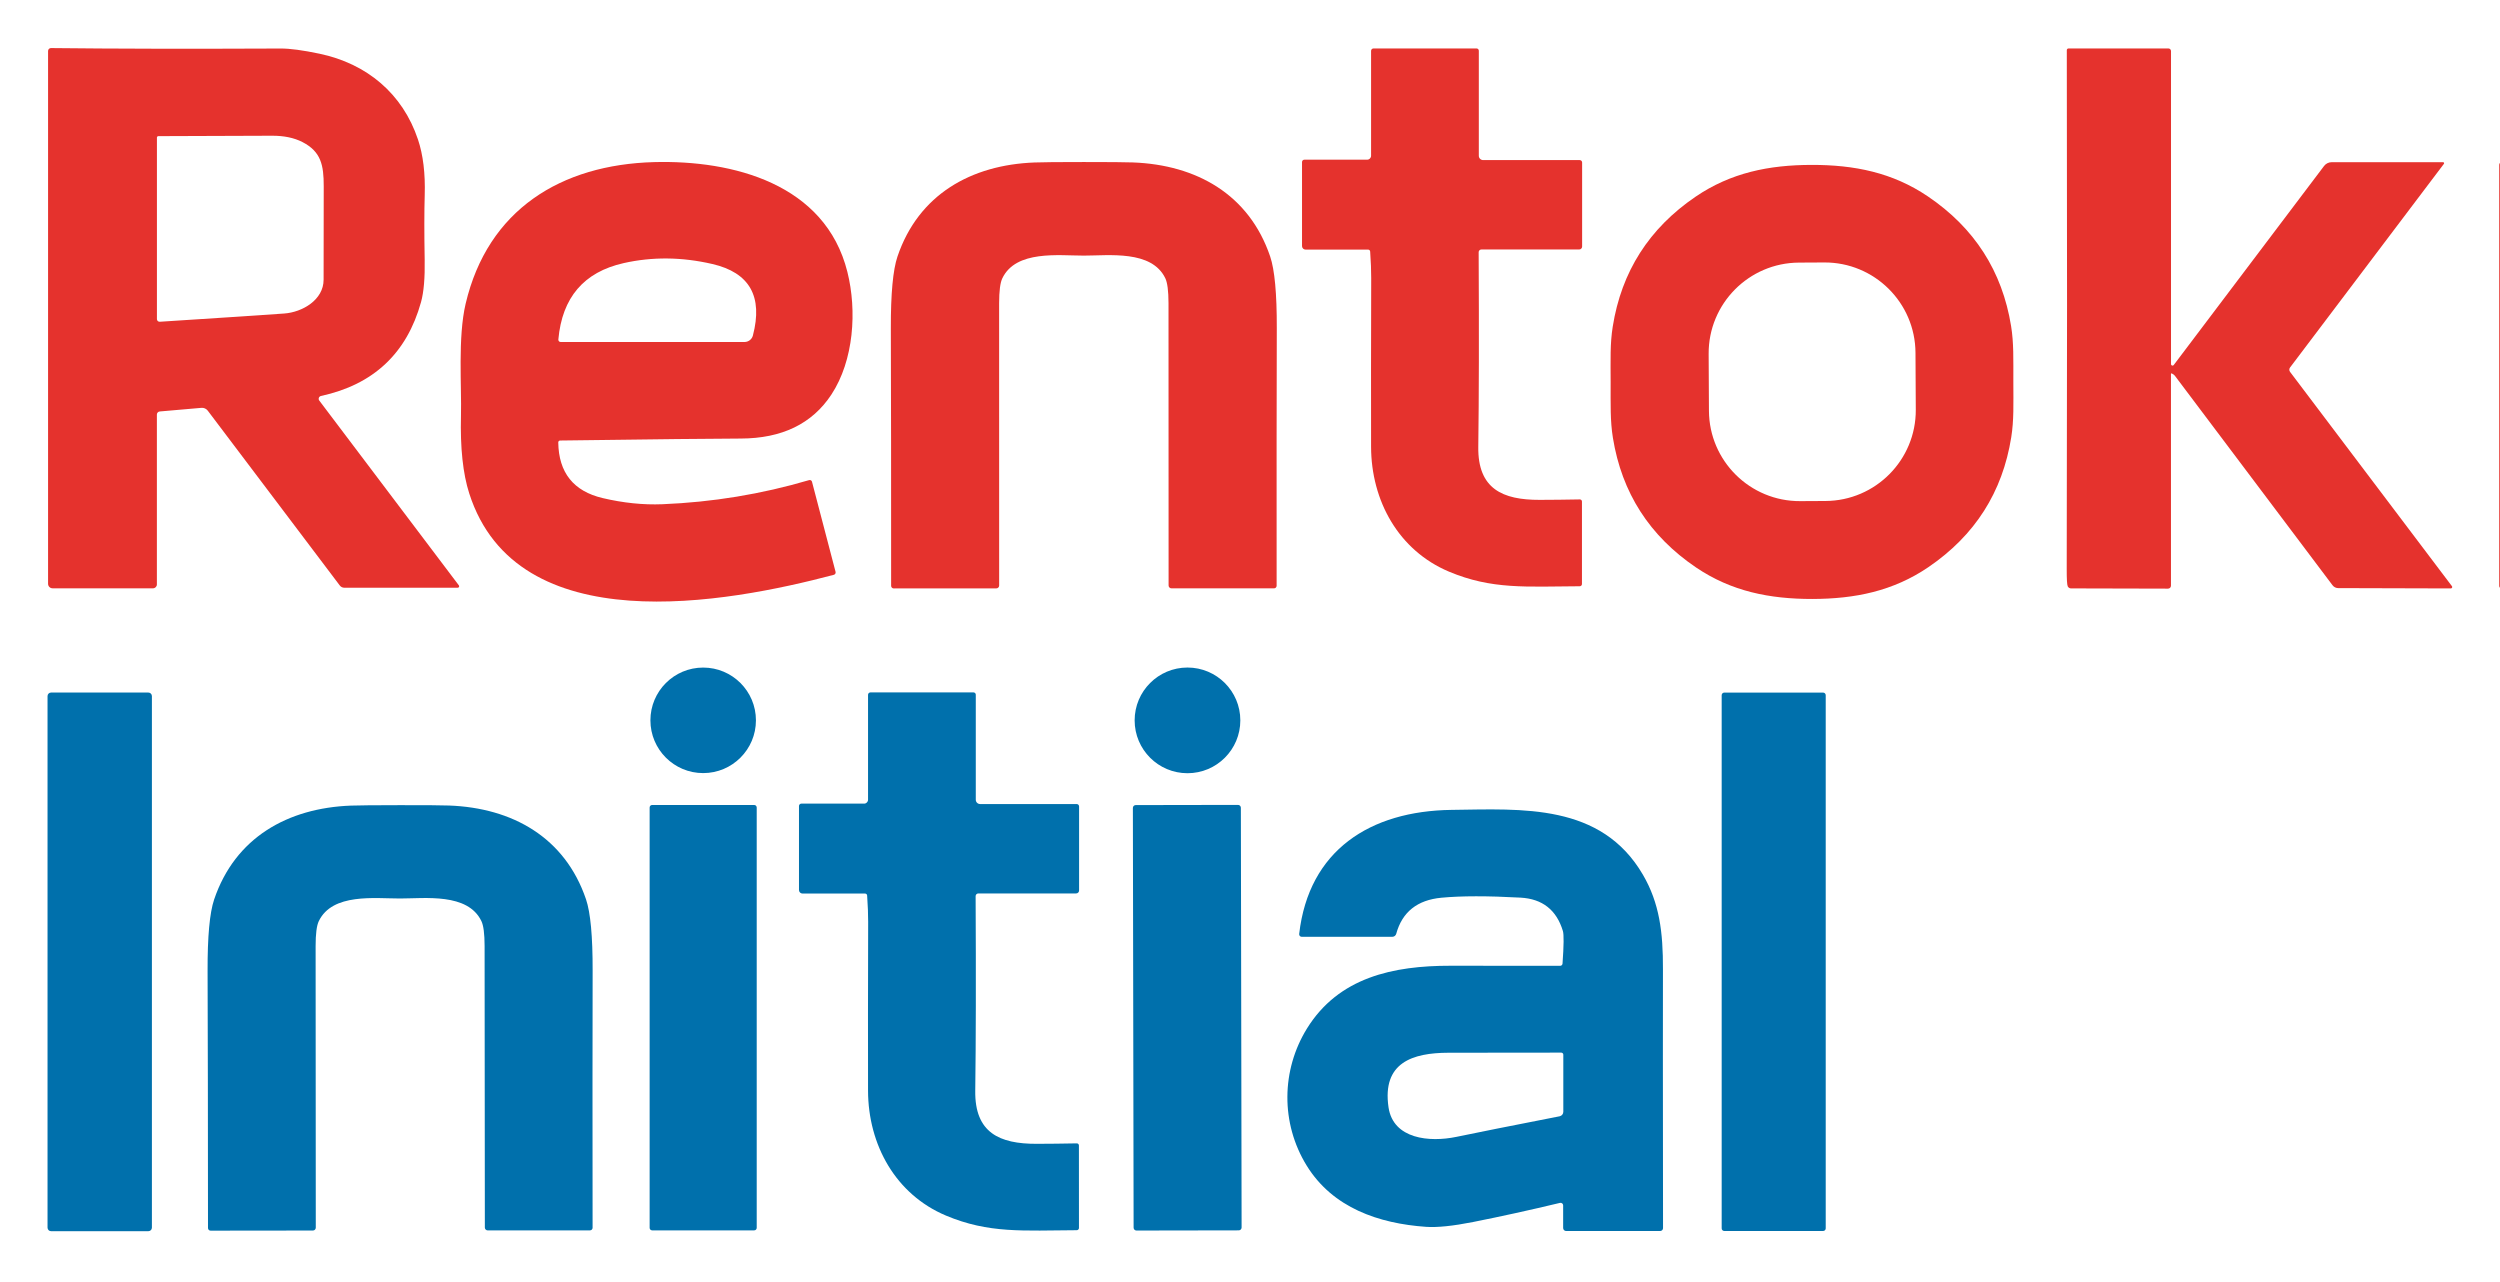
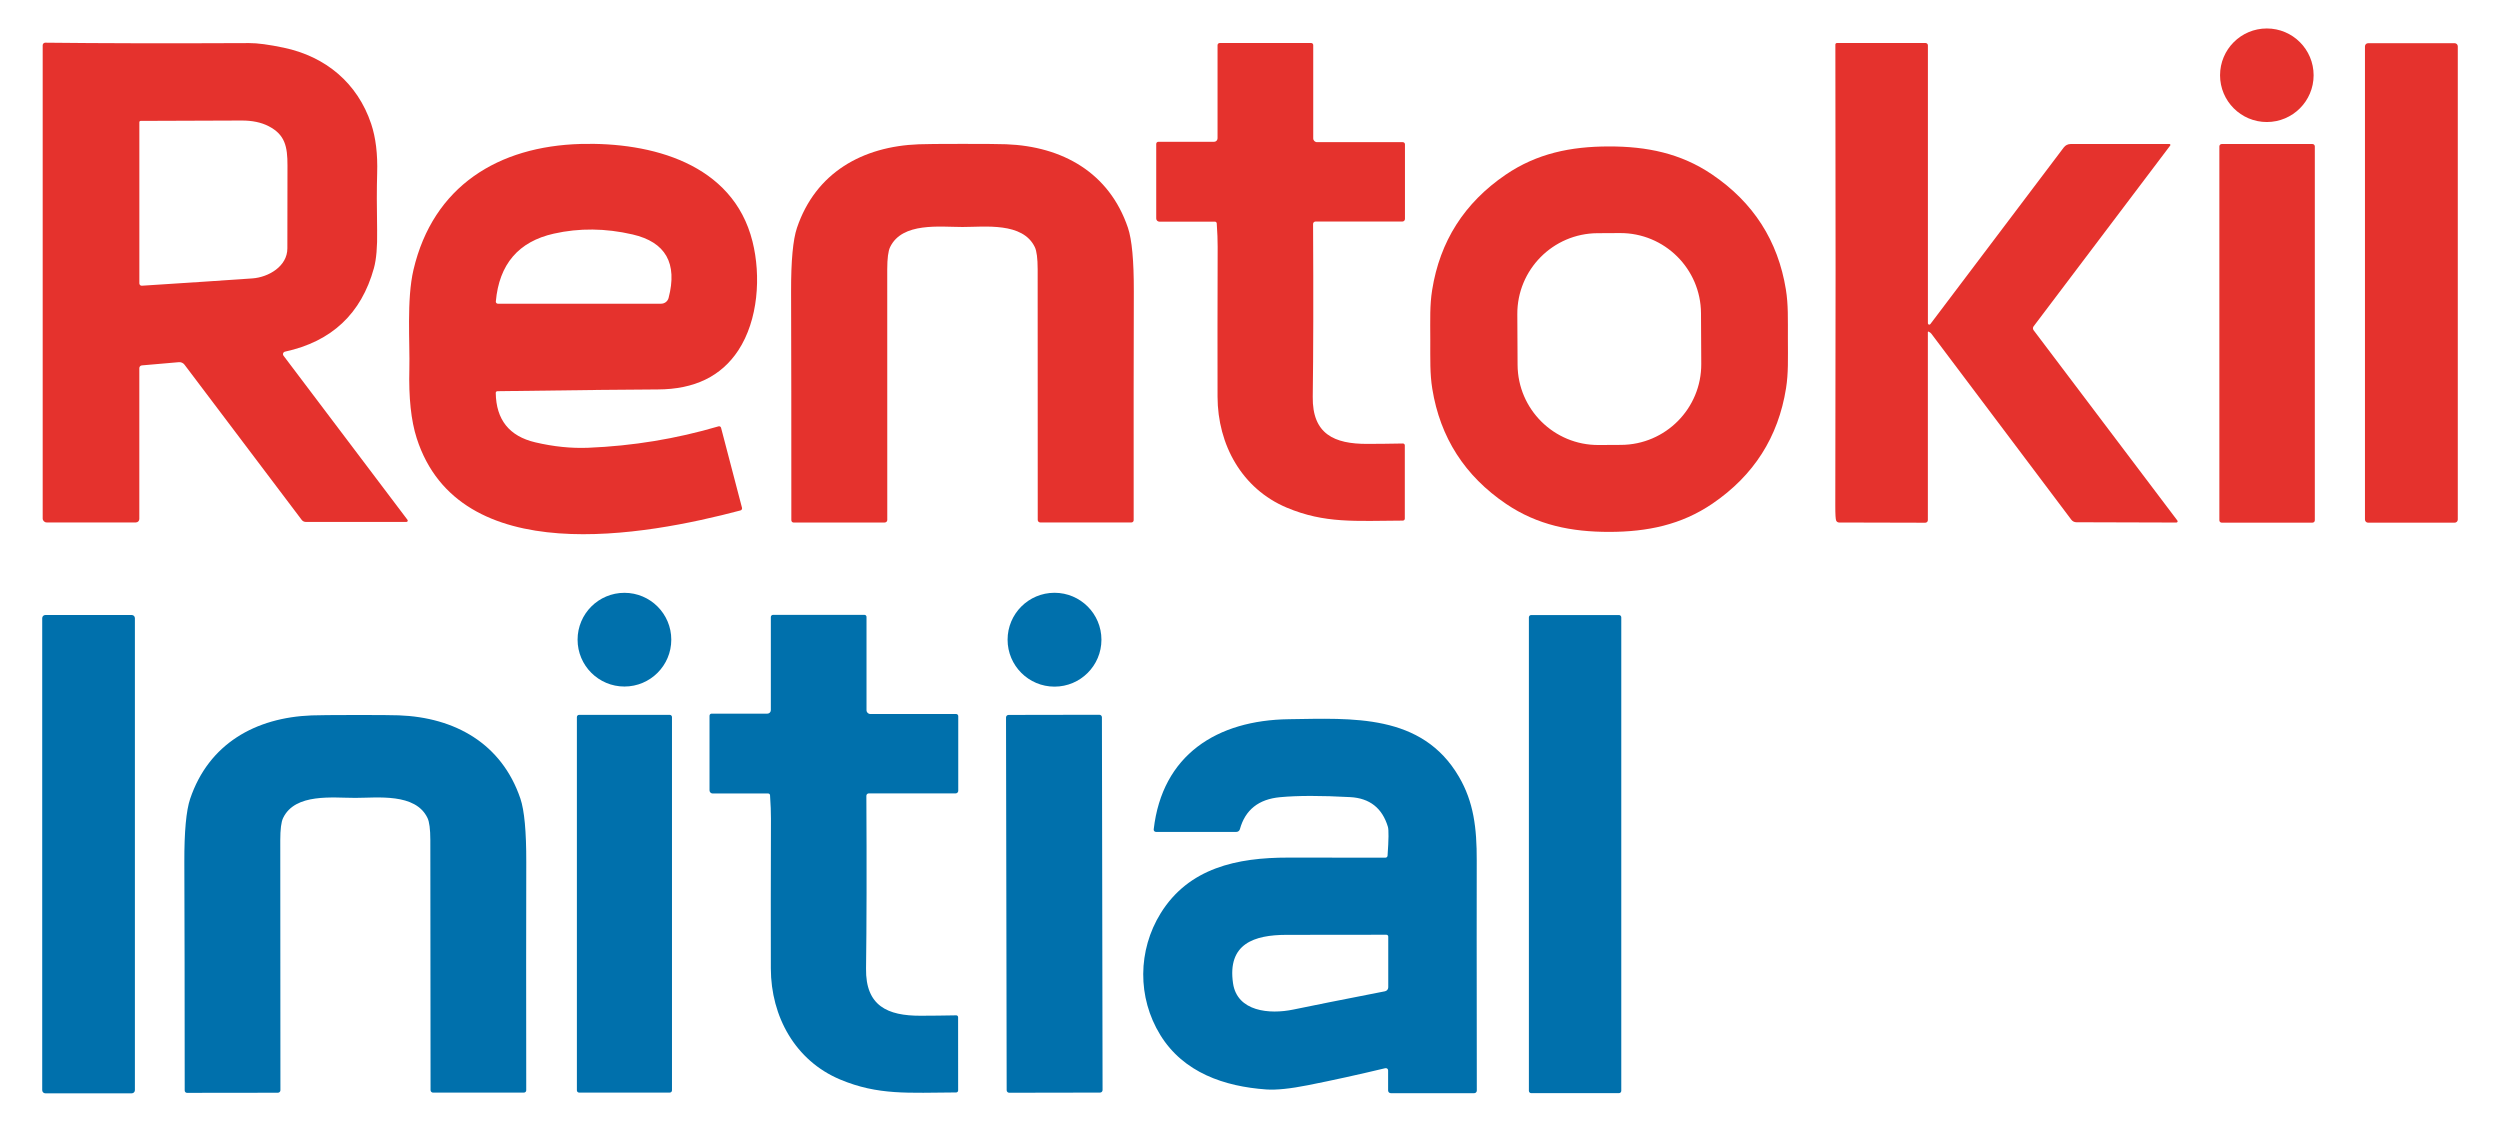
- <svg xmlns="http://www.w3.org/2000/svg" version="1.1" viewBox="157.80 344.70 607.46 311.43">
+ <svg xmlns="http://www.w3.org/2000/svg" version="1.1" viewBox="157.80 344.70 684.06 311.43">
  <circle fill="#e5322d" cx="778.06" cy="365.29" r="12.80" />
  <path fill="#e5322d" d="   M 195.92 445.43   L 195.92 486.71   A 0.94 0.94 0.0 0 1 194.98 487.65   L 170.57 487.65   A 1.09 1.09 0.0 0 1 169.48 486.56   L 169.48 357.08   A 0.70 0.70 0.0 0 1 170.19 356.38   Q 192.81 356.64 225.99 356.49   Q 229.33 356.47 235.43 357.75   C 246.91 360.16 255.63 367.43 259.36 378.59   Q 261.24 384.20 261.00 392.11   Q 260.82 398.22 260.99 407.76   Q 261.11 414.45 260.11 418.08   Q 254.94 436.76 235.78 440.92   A 0.70 0.70 0.0 0 0 235.37 442.02   L 269.30 486.94   A 0.36 0.35 71.4 0 1 269.02 487.51   L 241.46 487.51   A 1.38 1.37 -18.2 0 1 240.36 486.96   L 208.28 444.48   A 1.76 1.74 -20.9 0 0 206.74 443.80   L 196.61 444.68   A 0.76 0.75 -2.5 0 0 195.92 445.43   Z   M 196.63 422.88   Q 215.53 421.67 226.85 420.88   C 231.27 420.57 236.44 417.56 236.43 412.66   Q 236.41 403.40 236.46 389.98   C 236.47 384.79 235.79 381.55 231.31 379.23   Q 228.27 377.66 223.87 377.68   Q 211.02 377.72 196.28 377.78   A 0.35 0.35 0.0 0 0 195.93 378.13   L 195.93 422.24   A 0.65 0.64 -2.1 0 0 196.63 422.88   Z" />
  <path fill="#e5322d" d="   M 516.57 356.47   A 0.56 0.56 0.0 0 1 517.13 357.03   L 517.13 382.56   A 1.05 1.04 0.0 0 0 518.18 383.60   L 541.65 383.60   A 0.58 0.58 0.0 0 1 542.23 384.18   L 542.23 404.61   A 0.71 0.71 0.0 0 1 541.52 405.32   L 517.75 405.32   A 0.66 0.65 -0.4 0 0 517.09 405.98   Q 517.24 435.45 517.00 453.27   C 516.86 463.50 522.91 466.18 531.91 466.16   Q 536.53 466.15 541.67 466.05   A 0.51 0.50 88.9 0 1 542.19 466.56   L 542.19 486.61   A 0.54 0.54 0.0 0 1 541.65 487.15   C 528.63 487.22 520.30 487.98 509.88 483.60   C 497.63 478.45 490.98 466.39 490.95 453.25   Q 490.91 436.40 490.98 412.25   Q 490.99 409.61 490.73 405.82   A 0.50 0.50 0.0 0 0 490.23 405.35   L 475.03 405.35   A 0.86 0.86 0.0 0 1 474.17 404.49   L 474.17 384.08   A 0.58 0.57 90.0 0 1 474.74 383.50   L 490.00 383.50   A 0.95 0.95 0.0 0 0 490.95 382.55   L 490.95 357.06   A 0.60 0.59 0.0 0 1 491.55 356.47   L 516.57 356.47   Z" />
  <path fill="#e5322d" d="   M 685.49 435.43   A 0.13 0.12 -77.3 0 0 685.31 435.55   L 685.31 487.02   A 0.71 0.71 0.0 0 1 684.60 487.73   L 661.00 487.67   A 0.89 0.88 77.1 0 1 660.23 487.18   Q 659.97 486.64 659.98 483.00   Q 660.13 417.72 660.00 356.89   A 0.42 0.42 0.0 0 1 660.42 356.47   L 684.68 356.47   A 0.64 0.64 0.0 0 1 685.32 357.11   L 685.32 433.15   A 0.37 0.37 0.0 0 0 685.99 433.38   L 722.51 385.03   A 2.33 2.32 -71.3 0 1 724.36 384.11   L 751.43 384.11   A 0.25 0.25 0.0 0 1 751.63 384.51   L 714.24 434.00   A 0.89 0.87 45.4 0 0 714.24 435.05   L 753.58 487.13   A 0.34 0.34 0.0 0 1 753.31 487.68   L 725.95 487.60   A 1.73 1.73 0.0 0 1 724.56 486.90   Q 724.36 486.63 686.25 435.99   Q 686.03 435.69 685.49 435.43   Z" />
  <rect fill="#e5322d" x="804.91" y="356.52" width="25.40" height="131.20" rx="0.86" />
  <path fill="#e5322d" d="   M 293.90 451.74   A 0.46 0.45 -1.3 0 0 293.45 452.20   Q 293.60 463.22 304.25 465.73   Q 311.76 467.50 318.75 467.22   Q 337.02 466.48 354.41 461.36   A 0.55 0.55 0.0 0 1 355.10 461.75   L 360.83 483.65   A 0.59 0.59 0.0 0 1 360.41 484.37   C 334.41 491.24 283.43 500.80 271.82 464.60   Q 269.51 457.41 269.81 445.68   C 269.99 438.62 269.02 426.68 270.94 418.51   C 276.33 395.61 294.15 384.71 316.72 384.09   C 335.89 383.57 358.35 389.36 363.70 410.77   C 366.06 420.20 365.28 432.26 359.81 440.58   Q 352.81 451.22 337.79 451.26   Q 329.00 451.27 293.90 451.74   Z   M 294.02 427.80   L 338.70 427.80   A 2.11 2.10 7.3 0 0 340.74 426.23   Q 344.47 411.99 330.89 408.85   Q 319.78 406.28 309.34 408.63   Q 294.84 411.89 293.47 427.19   A 0.56 0.55 -87.2 0 0 294.02 427.80   Z" />
  <path fill="#e5322d" d="   M 421.14 384.07   Q 430.46 384.07 433.09 384.17   C 448.50 384.75 461.31 391.92 466.43 407.02   Q 468.07 411.87 468.04 424.42   Q 467.97 448.17 468.00 487.03   A 0.63 0.63 0.0 0 1 467.37 487.66   L 442.45 487.66   A 0.70 0.69 0.0 0 1 441.75 486.97   Q 441.75 457.02 441.73 418.37   Q 441.72 413.91 440.95 412.31   C 437.63 405.42 427.25 406.81 421.15 406.81   C 415.04 406.81 404.66 405.43 401.35 412.32   Q 400.58 413.92 400.57 418.38   Q 400.57 457.03 400.58 486.98   A 0.70 0.69 -0.0 0 1 399.88 487.67   L 374.96 487.68   A 0.63 0.63 0.0 0 1 374.33 487.05   Q 374.34 448.19 374.26 424.44   Q 374.23 411.89 375.87 407.04   C 380.98 391.94 393.79 384.76 409.19 384.18   Q 411.83 384.07 421.14 384.07   Z" />
  <rect fill="#e5322d" x="765.07" y="384.11" width="26.12" height="103.60" rx="0.64" />
  <path fill="#e5322d" d="   M 598.00 384.77   C 608.38 384.75 617.67 386.62 626.24 392.42   Q 643.22 403.91 646.46 423.91   C 647.13 428.05 647.00 431.90 647.01 437.43   C 647.02 442.96 647.16 446.81 646.50 450.95   Q 643.32 470.96 626.38 482.50   C 617.82 488.33 608.54 490.22 598.16 490.24   C 587.79 490.25 578.50 488.39 569.92 482.59   Q 552.95 471.10 549.71 451.09   C 549.04 446.96 549.17 443.11 549.16 437.58   C 549.15 432.05 549.01 428.19 549.67 424.06   Q 552.85 404.04 569.79 392.50   C 578.35 386.67 587.63 384.78 598.00 384.77   Z   M 623.233 430.418   A 22.06 22.06 0.0 0 0 601.058 408.474   L 594.918 408.507   A 22.06 22.06 0.0 0 0 572.974 430.682   L 573.047 444.522   A 22.06 22.06 0.0 0 0 595.222 466.466   L 601.362 466.433   A 22.06 22.06 0.0 0 0 623.306 444.258   L 623.233 430.418   Z" />
  <circle fill="#0070ac" cx="328.66" cy="519.73" r="12.82" />
  <circle fill="#0070ac" cx="446.34" cy="519.74" r="12.84" />
  <path fill="#0070ac" d="   M 394.34 512.94   A 0.56 0.56 0.0 0 1 394.90 513.50   L 394.90 539.03   A 1.05 1.04 -0.0 0 0 395.95 540.07   L 419.42 540.07   A 0.58 0.58 0.0 0 1 420.00 540.65   L 420.00 561.08   A 0.71 0.71 0.0 0 1 419.29 561.79   L 395.52 561.79   A 0.66 0.65 -0.4 0 0 394.86 562.45   Q 395.01 591.92 394.77 609.74   C 394.63 619.97 400.68 622.65 409.68 622.63   Q 414.30 622.62 419.44 622.52   A 0.51 0.50 88.9 0 1 419.96 623.03   L 419.97 643.08   A 0.54 0.54 0.0 0 1 419.43 643.62   C 406.41 643.69 398.08 644.45 387.66 640.07   C 375.41 634.92 368.75 622.86 368.72 609.72   Q 368.68 592.87 368.75 568.72   Q 368.76 566.08 368.50 562.29   A 0.50 0.50 0.0 0 0 368.00 561.82   L 352.80 561.82   A 0.86 0.86 0.0 0 1 351.94 560.96   L 351.94 540.55   A 0.58 0.57 90.0 0 1 352.51 539.97   L 367.77 539.97   A 0.95 0.95 0.0 0 0 368.72 539.02   L 368.72 513.53   A 0.60 0.59 -0.0 0 1 369.32 512.94   L 394.34 512.94   Z" />
  <rect fill="#0070ac" x="576.14" y="512.99" width="25.28" height="130.82" rx="0.63" />
  <rect fill="#0070ac" x="169.35" y="512.98" width="25.36" height="130.88" rx="0.86" />
  <path fill="#0070ac" d="   M 255.01 563.02   C 248.92 563.03 238.56 561.65 235.26 568.53   Q 234.49 570.13 234.49 574.58   Q 234.50 613.14 234.53 643.02   A 0.70 0.69 -0.1 0 1 233.83 643.70   L 208.97 643.73   A 0.63 0.63 0.0 0 1 208.34 643.10   Q 208.33 604.33 208.24 580.64   Q 208.20 568.11 209.83 563.27   C 214.93 548.20 227.70 541.04 243.07 540.45   Q 245.70 540.35 254.99 540.34   Q 264.29 540.33 266.92 540.43   C 282.29 541.00 295.07 548.15 300.19 563.21   Q 301.83 568.05 301.80 580.57   Q 301.74 604.26 301.79 643.03   A 0.63 0.63 0.0 0 1 301.17 643.66   L 276.30 643.67   A 0.70 0.69 -0.0 0 1 275.61 642.99   Q 275.59 613.11 275.55 574.55   Q 275.54 570.10 274.77 568.51   C 271.46 561.63 261.10 563.02 255.01 563.02   Z" />
  <rect fill="#0070ac" x="315.65" y="540.30" width="26.02" height="103.36" rx="0.61" />
  <rect fill="#0070ac" x="-13.12" y="-51.69" transform="translate(446.28,591.99) rotate(-0.1)" width="26.24" height="103.38" rx="0.69" />
  <path fill="#0070ac" d="   M 473.48 571.64   C 475.81 551.28 490.72 541.75 510.50 541.49   C 527.72 541.27 546.86 539.87 557.00 557.24   C 561.03 564.14 561.90 571.23 561.87 580.20   Q 561.83 591.44 561.89 643.12   A 0.71 0.70 0.0 0 1 561.18 643.82   L 538.36 643.82   A 0.74 0.73 -0.0 0 1 537.62 643.09   L 537.62 637.59   A 0.62 0.62 0.0 0 0 536.86 636.98   Q 525.94 639.60 515.73 641.63   Q 508.37 643.09 504.27 642.80   C 492.83 641.99 481.64 638.20 475.30 627.92   C 468.95 617.61 469.13 604.70 475.38 594.60   C 483.07 582.18 496.30 579.34 510.28 579.36   Q 536.00 579.38 536.89 579.38   A 0.58 0.58 0.0 0 0 537.47 578.84   Q 537.94 572.17 537.56 570.93   Q 535.25 563.25 527.26 562.81   Q 515.24 562.15 508.06 562.83   Q 499.24 563.65 497.06 571.60   A 1.00 0.99 7.6 0 1 496.10 572.33   L 474.10 572.33   A 0.62 0.62 0.0 0 1 473.48 571.64   Z   M 537.15 600.47   Q 531.90 600.46 509.75 600.50   C 501.04 600.52 493.59 602.87 495.19 613.77   C 496.33 621.49 505.16 622.30 511.68 620.94   Q 518.70 619.47 536.76 615.94   A 1.12 1.11 -5.7 0 0 537.66 614.85   L 537.66 600.97   A 0.51 0.50 0.0 0 0 537.15 600.47   Z" />
</svg>
